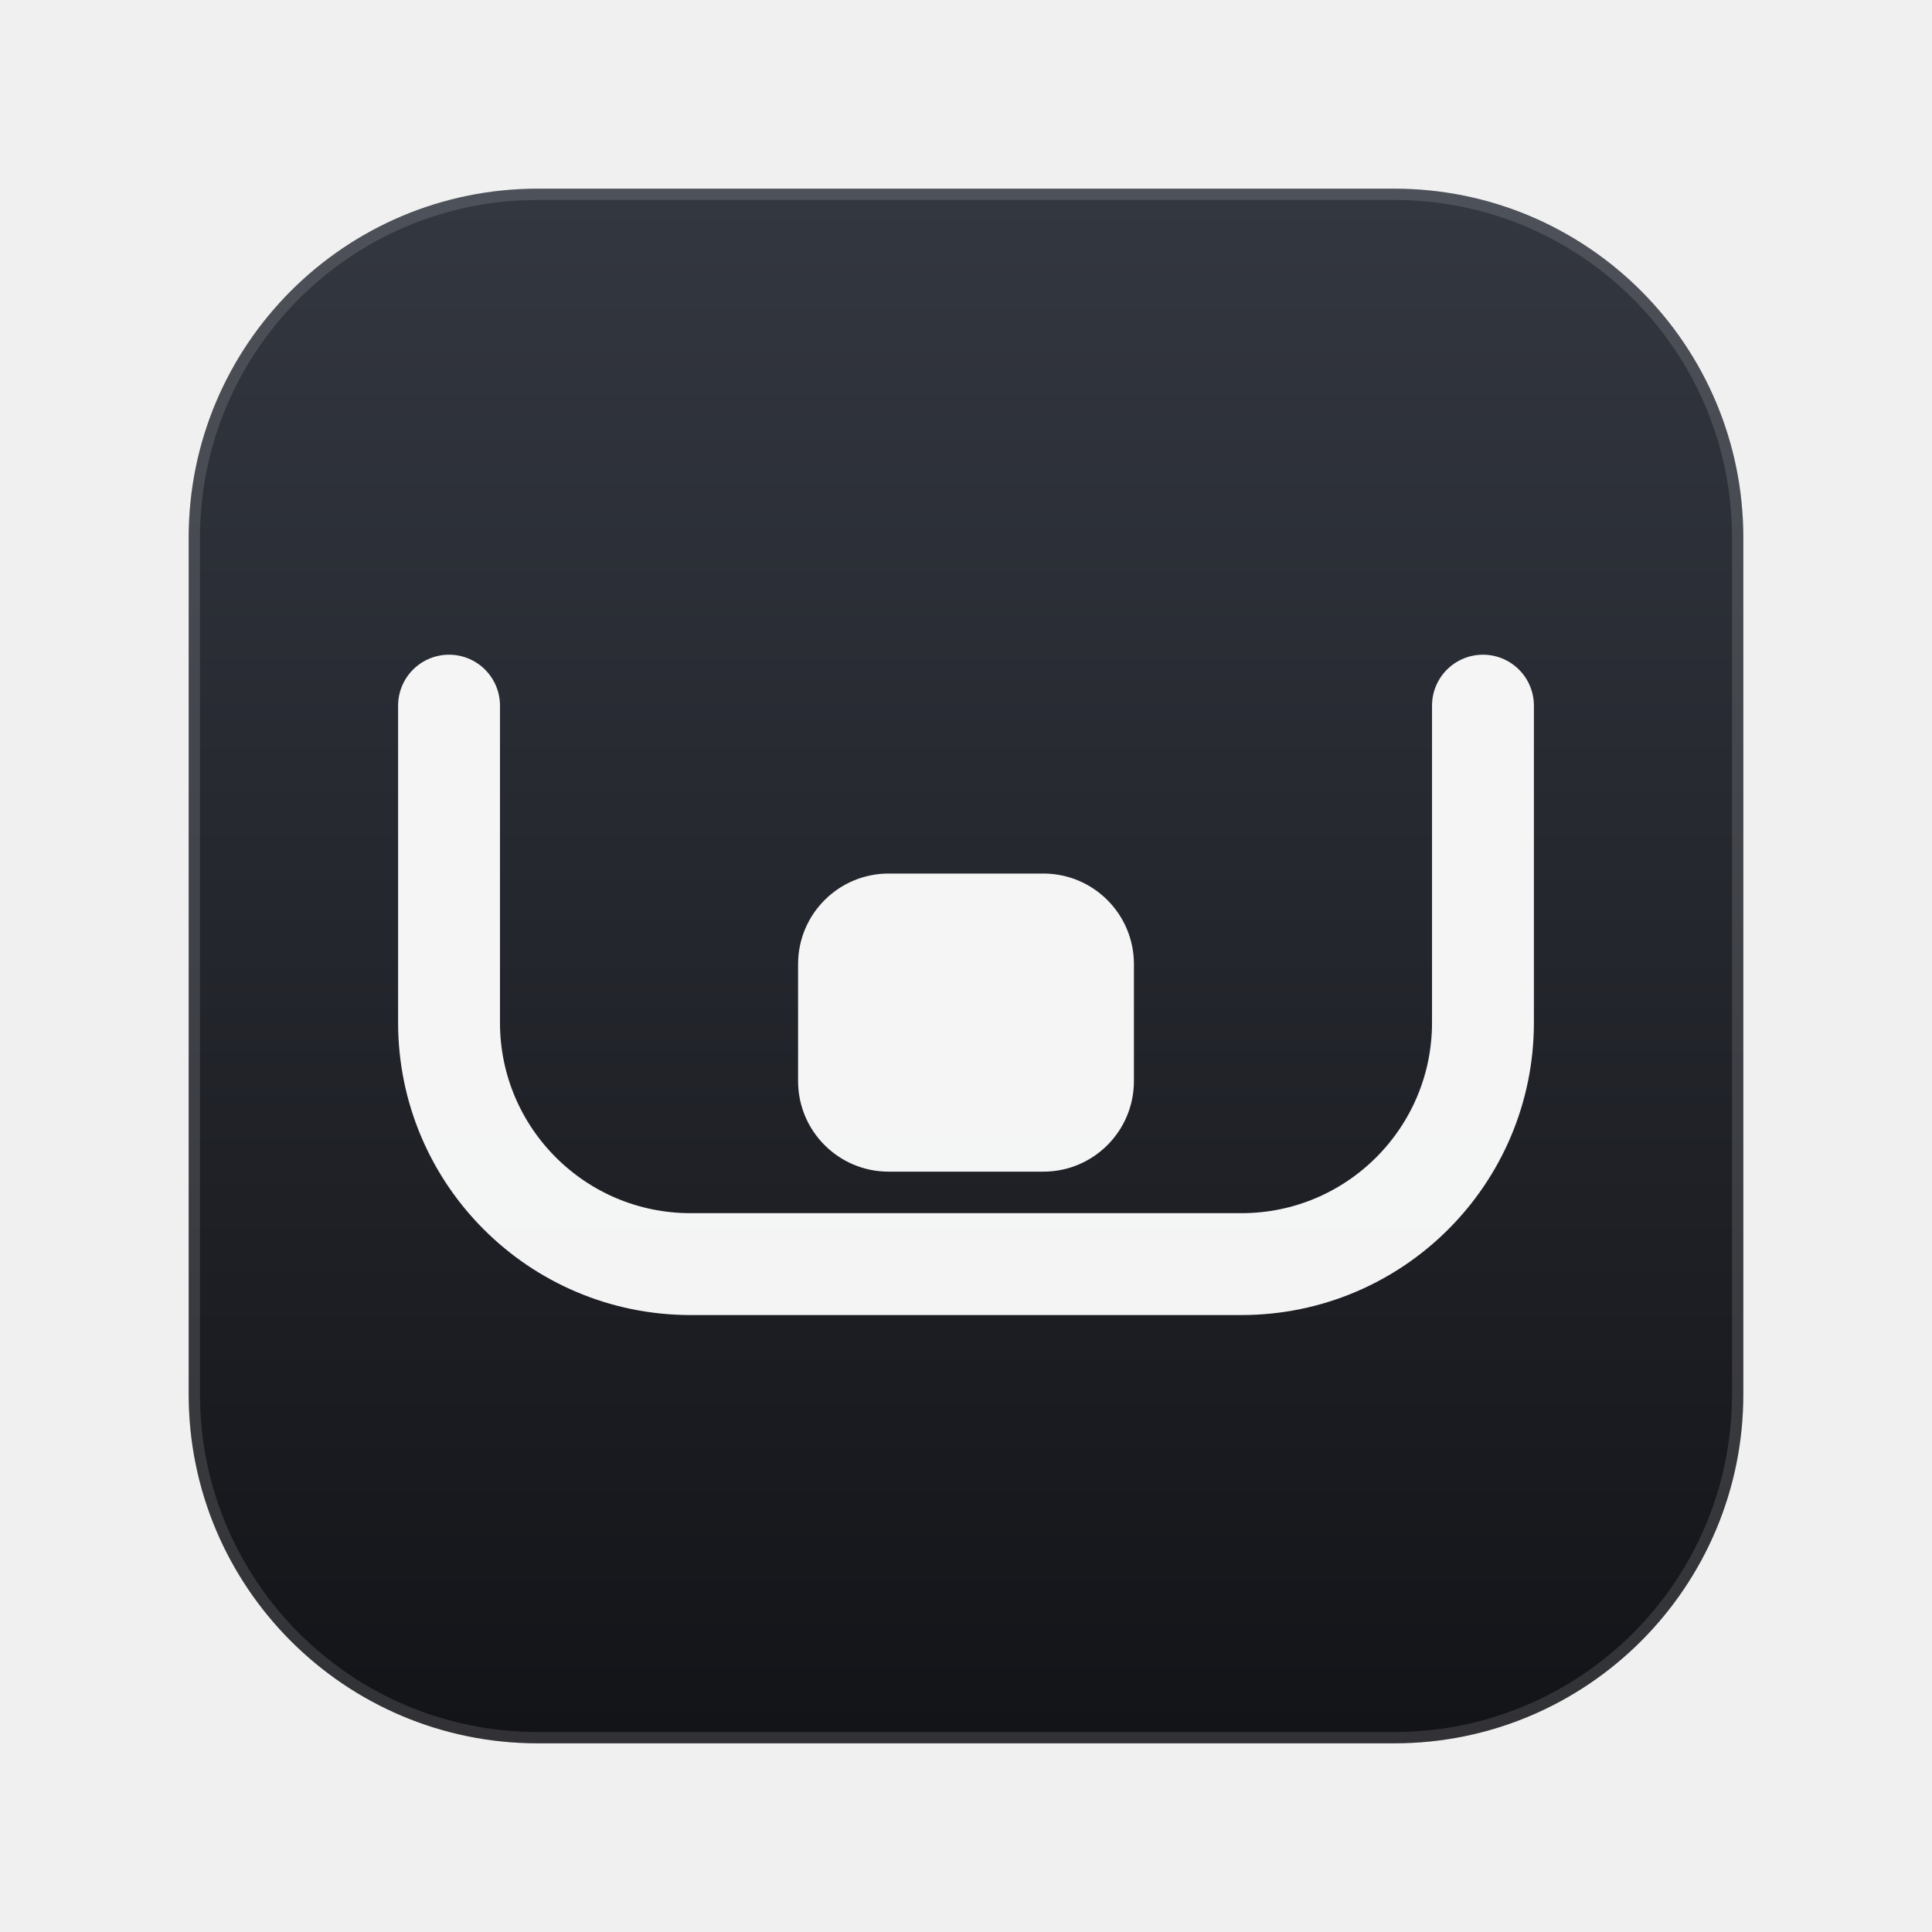
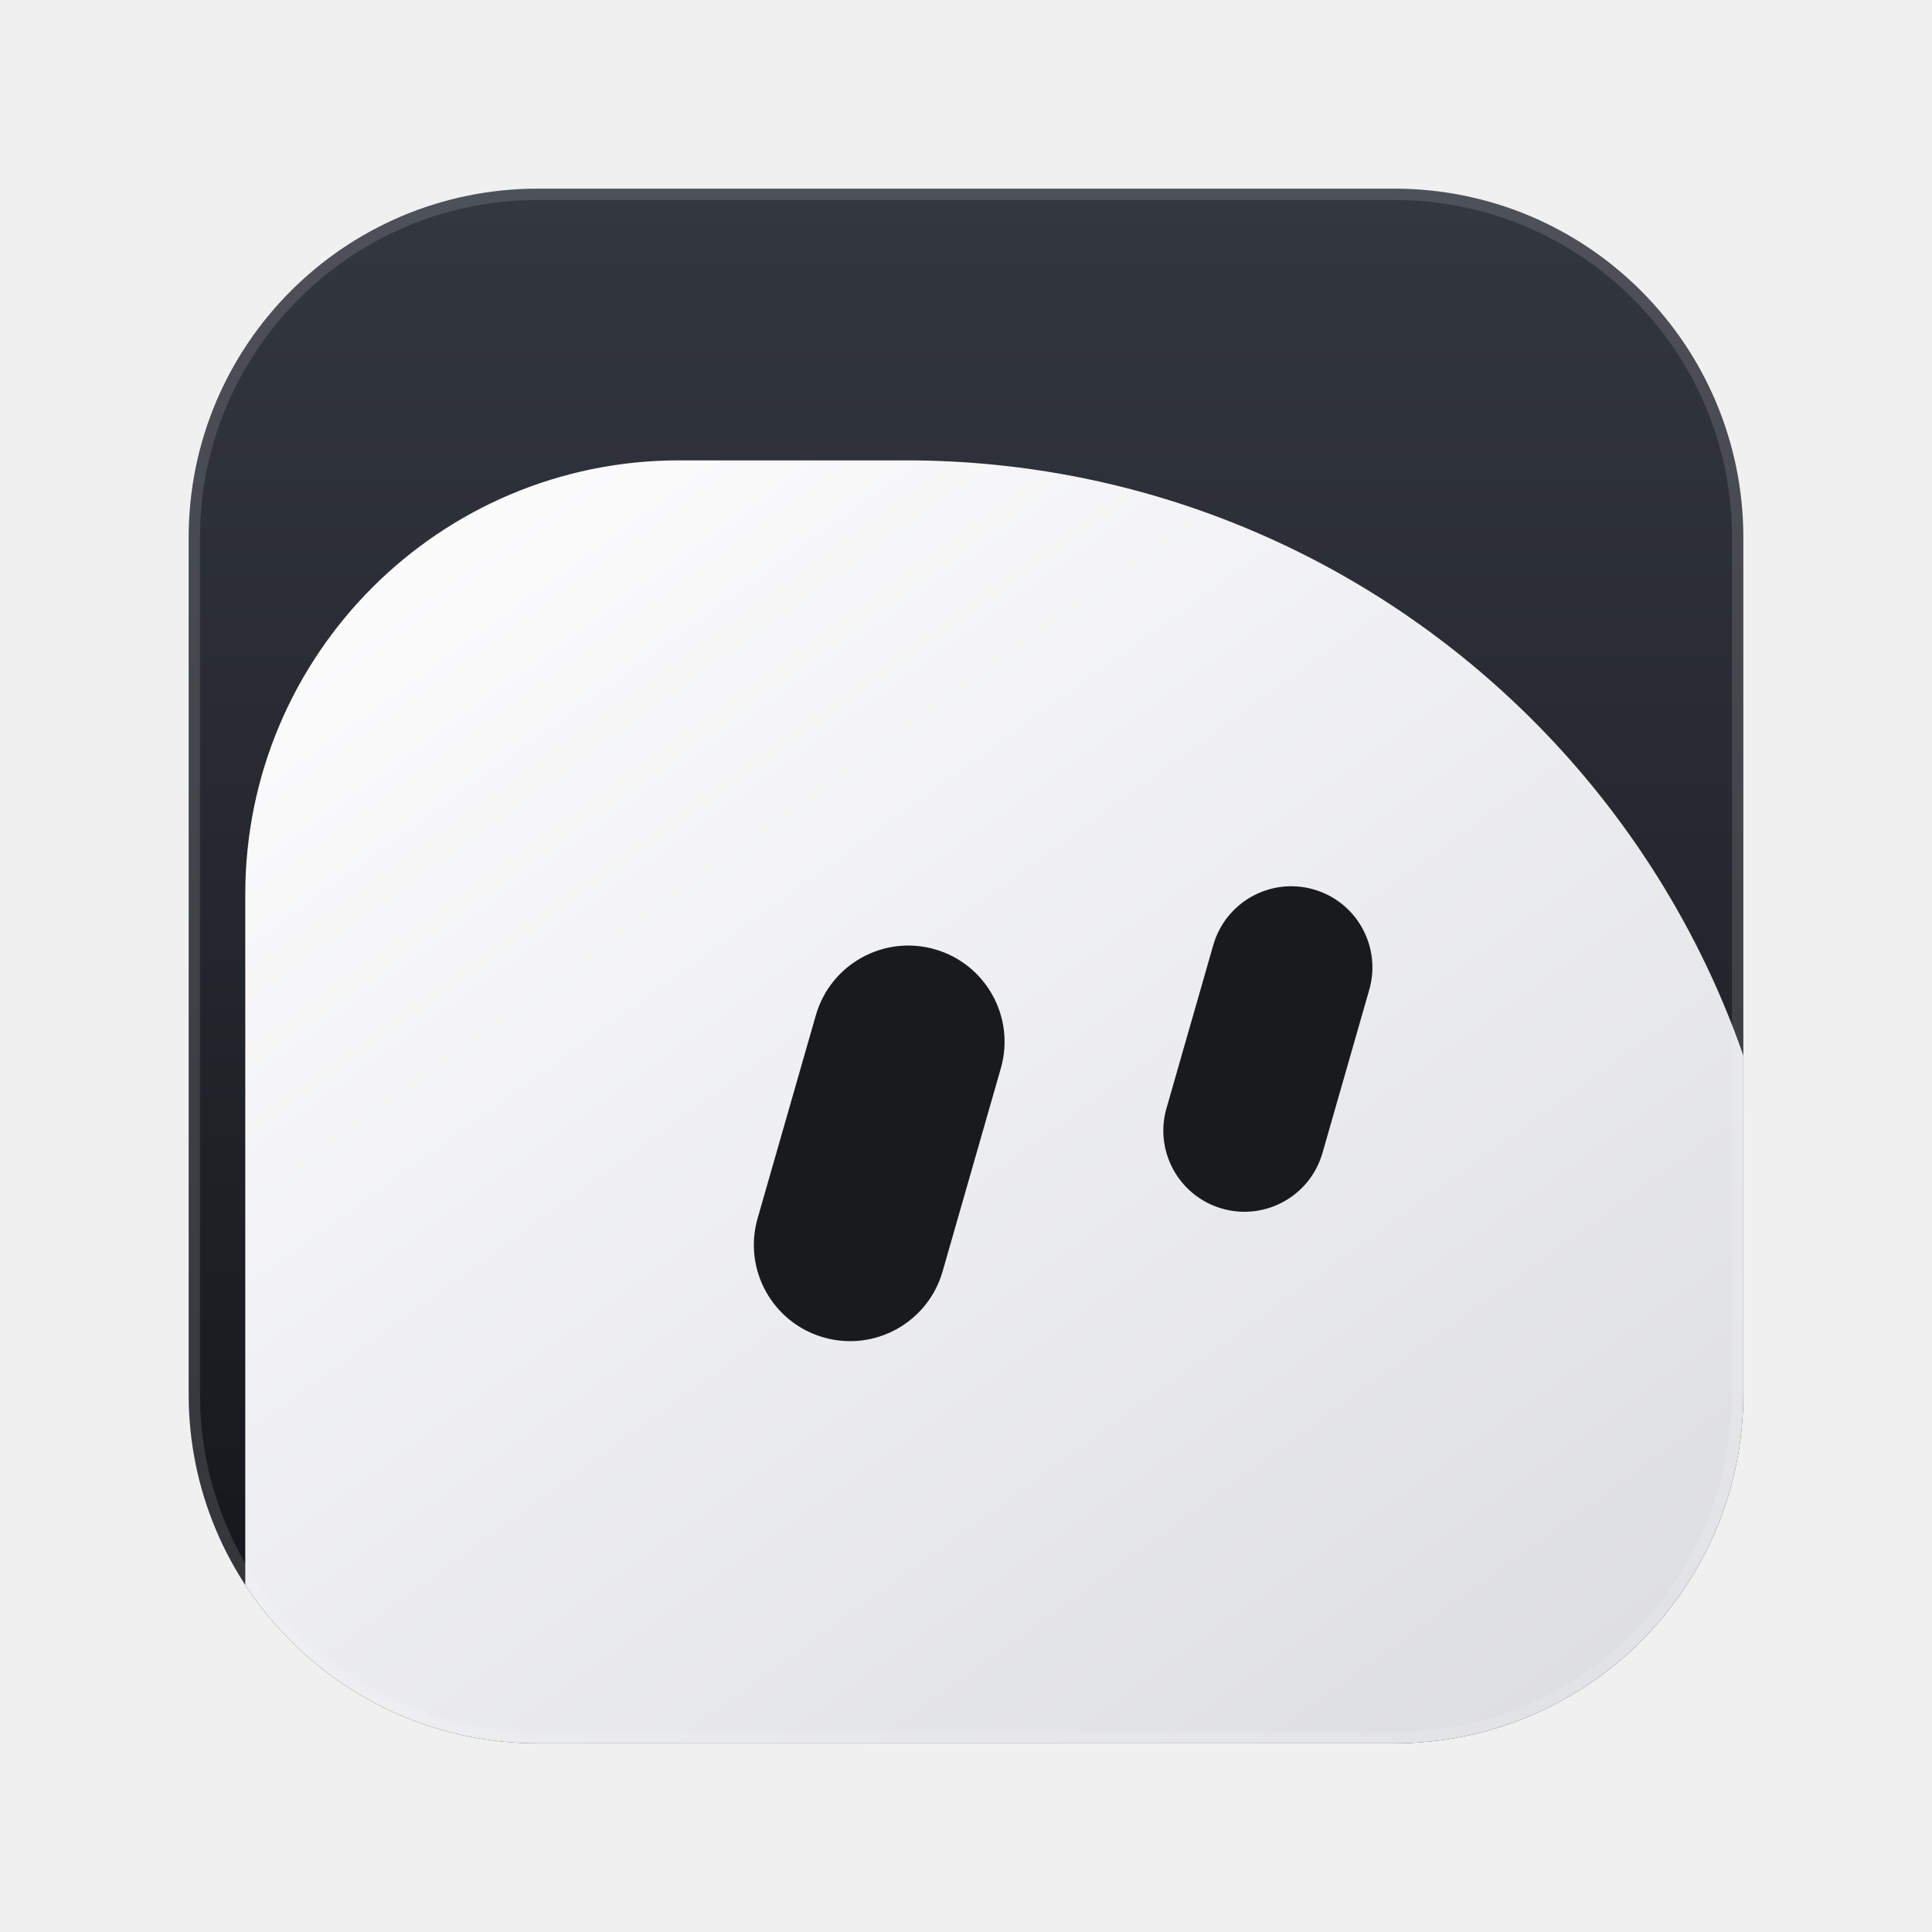
<svg xmlns="http://www.w3.org/2000/svg" viewBox="0 0 1024 1024" width="1024" height="1024" role="img" aria-label="Tray">
  <defs>
    <linearGradient id="plate" x1="0" y1="0" x2="0" y2="1">
      <stop offset="0" stop-color="#333740" />
      <stop offset="1" stop-color="#131418" />
    </linearGradient>
+     <linearGradient id="body" x1="0.15" y1="0" x2="0.85" y2="1">
+       <stop offset="0" stop-color="#FCFCFD" />
+       <stop offset="1" stop-color="#D9DADE" />
+     </linearGradient>
+     <clipPath id="plateClip">
+       <rect x="100" y="100" width="824" height="824" rx="185" ry="185" />
+     </clipPath>
  </defs>
  <rect x="100" y="100" width="824" height="824" rx="185" ry="185" fill="url(#plate)" />
+   <g clip-path="url(#plateClip)">
+     <path d="M 360 244 L 480 244 A 470 470 0 0 1 950 714 L 950 874 A 210 210 0 0 1 740 1084 L 360 1084 A 230 230 0 0 1 130 854 L 130 474 A 230 230 0 0 1 360 244 Z" fill="url(#body)" />
+     <rect x="-51" y="-107" width="102" height="214" rx="51" fill="#181A1E" transform="translate(466 606) rotate(16)" />
+     <rect x="-43" y="-88" width="86" height="176" rx="43" fill="#181A1E" transform="translate(672 556) rotate(16)" />
+   </g>
  <rect x="103" y="103" width="818" height="818" rx="182" ry="182" fill="none" stroke="#ffffff" stroke-opacity="0.13" stroke-width="6" />
-   <path d="M 238 374 L 238 542 A 128 128 0 0 0 366 670 L 658 670 A 128 128 0 0 0 786 542 L 786 374" fill="none" stroke="#ffffff" stroke-opacity="0.95" stroke-width="54" stroke-linecap="round" stroke-linejoin="round" />
-   <rect x="423" y="463" width="178" height="158" rx="48" ry="48" fill="#ffffff" fill-opacity="0.95" />
</svg>
